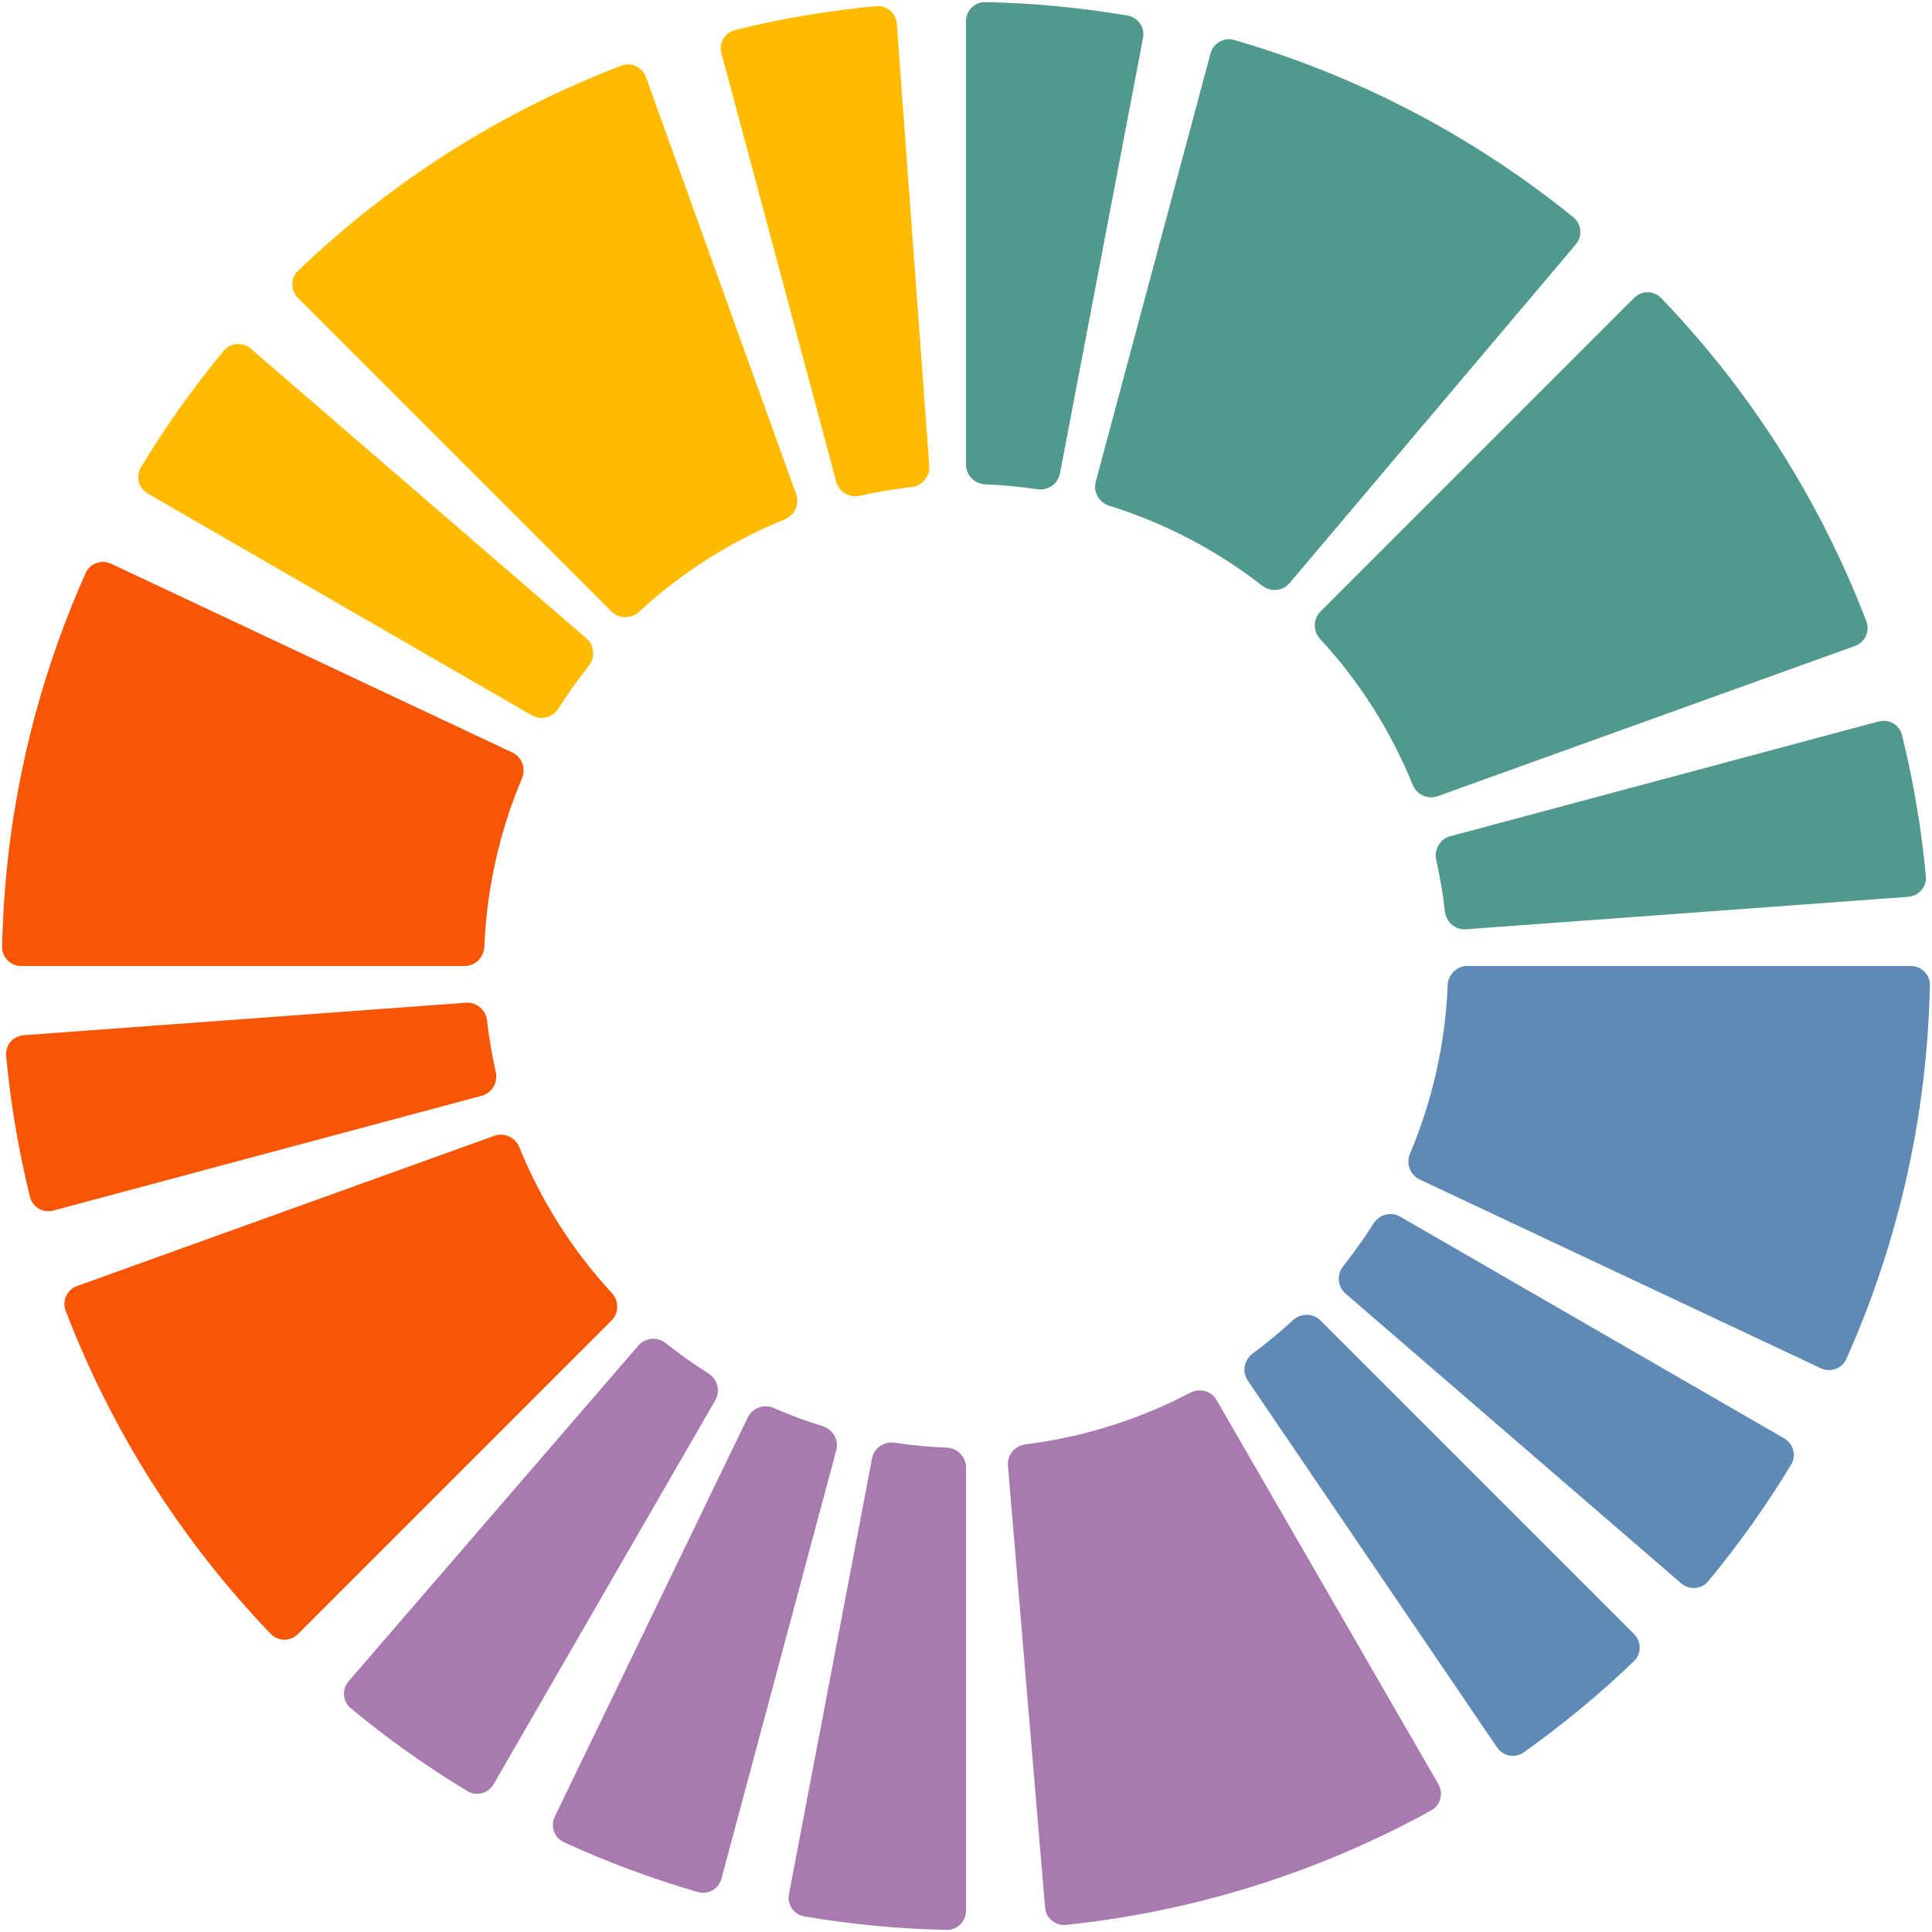
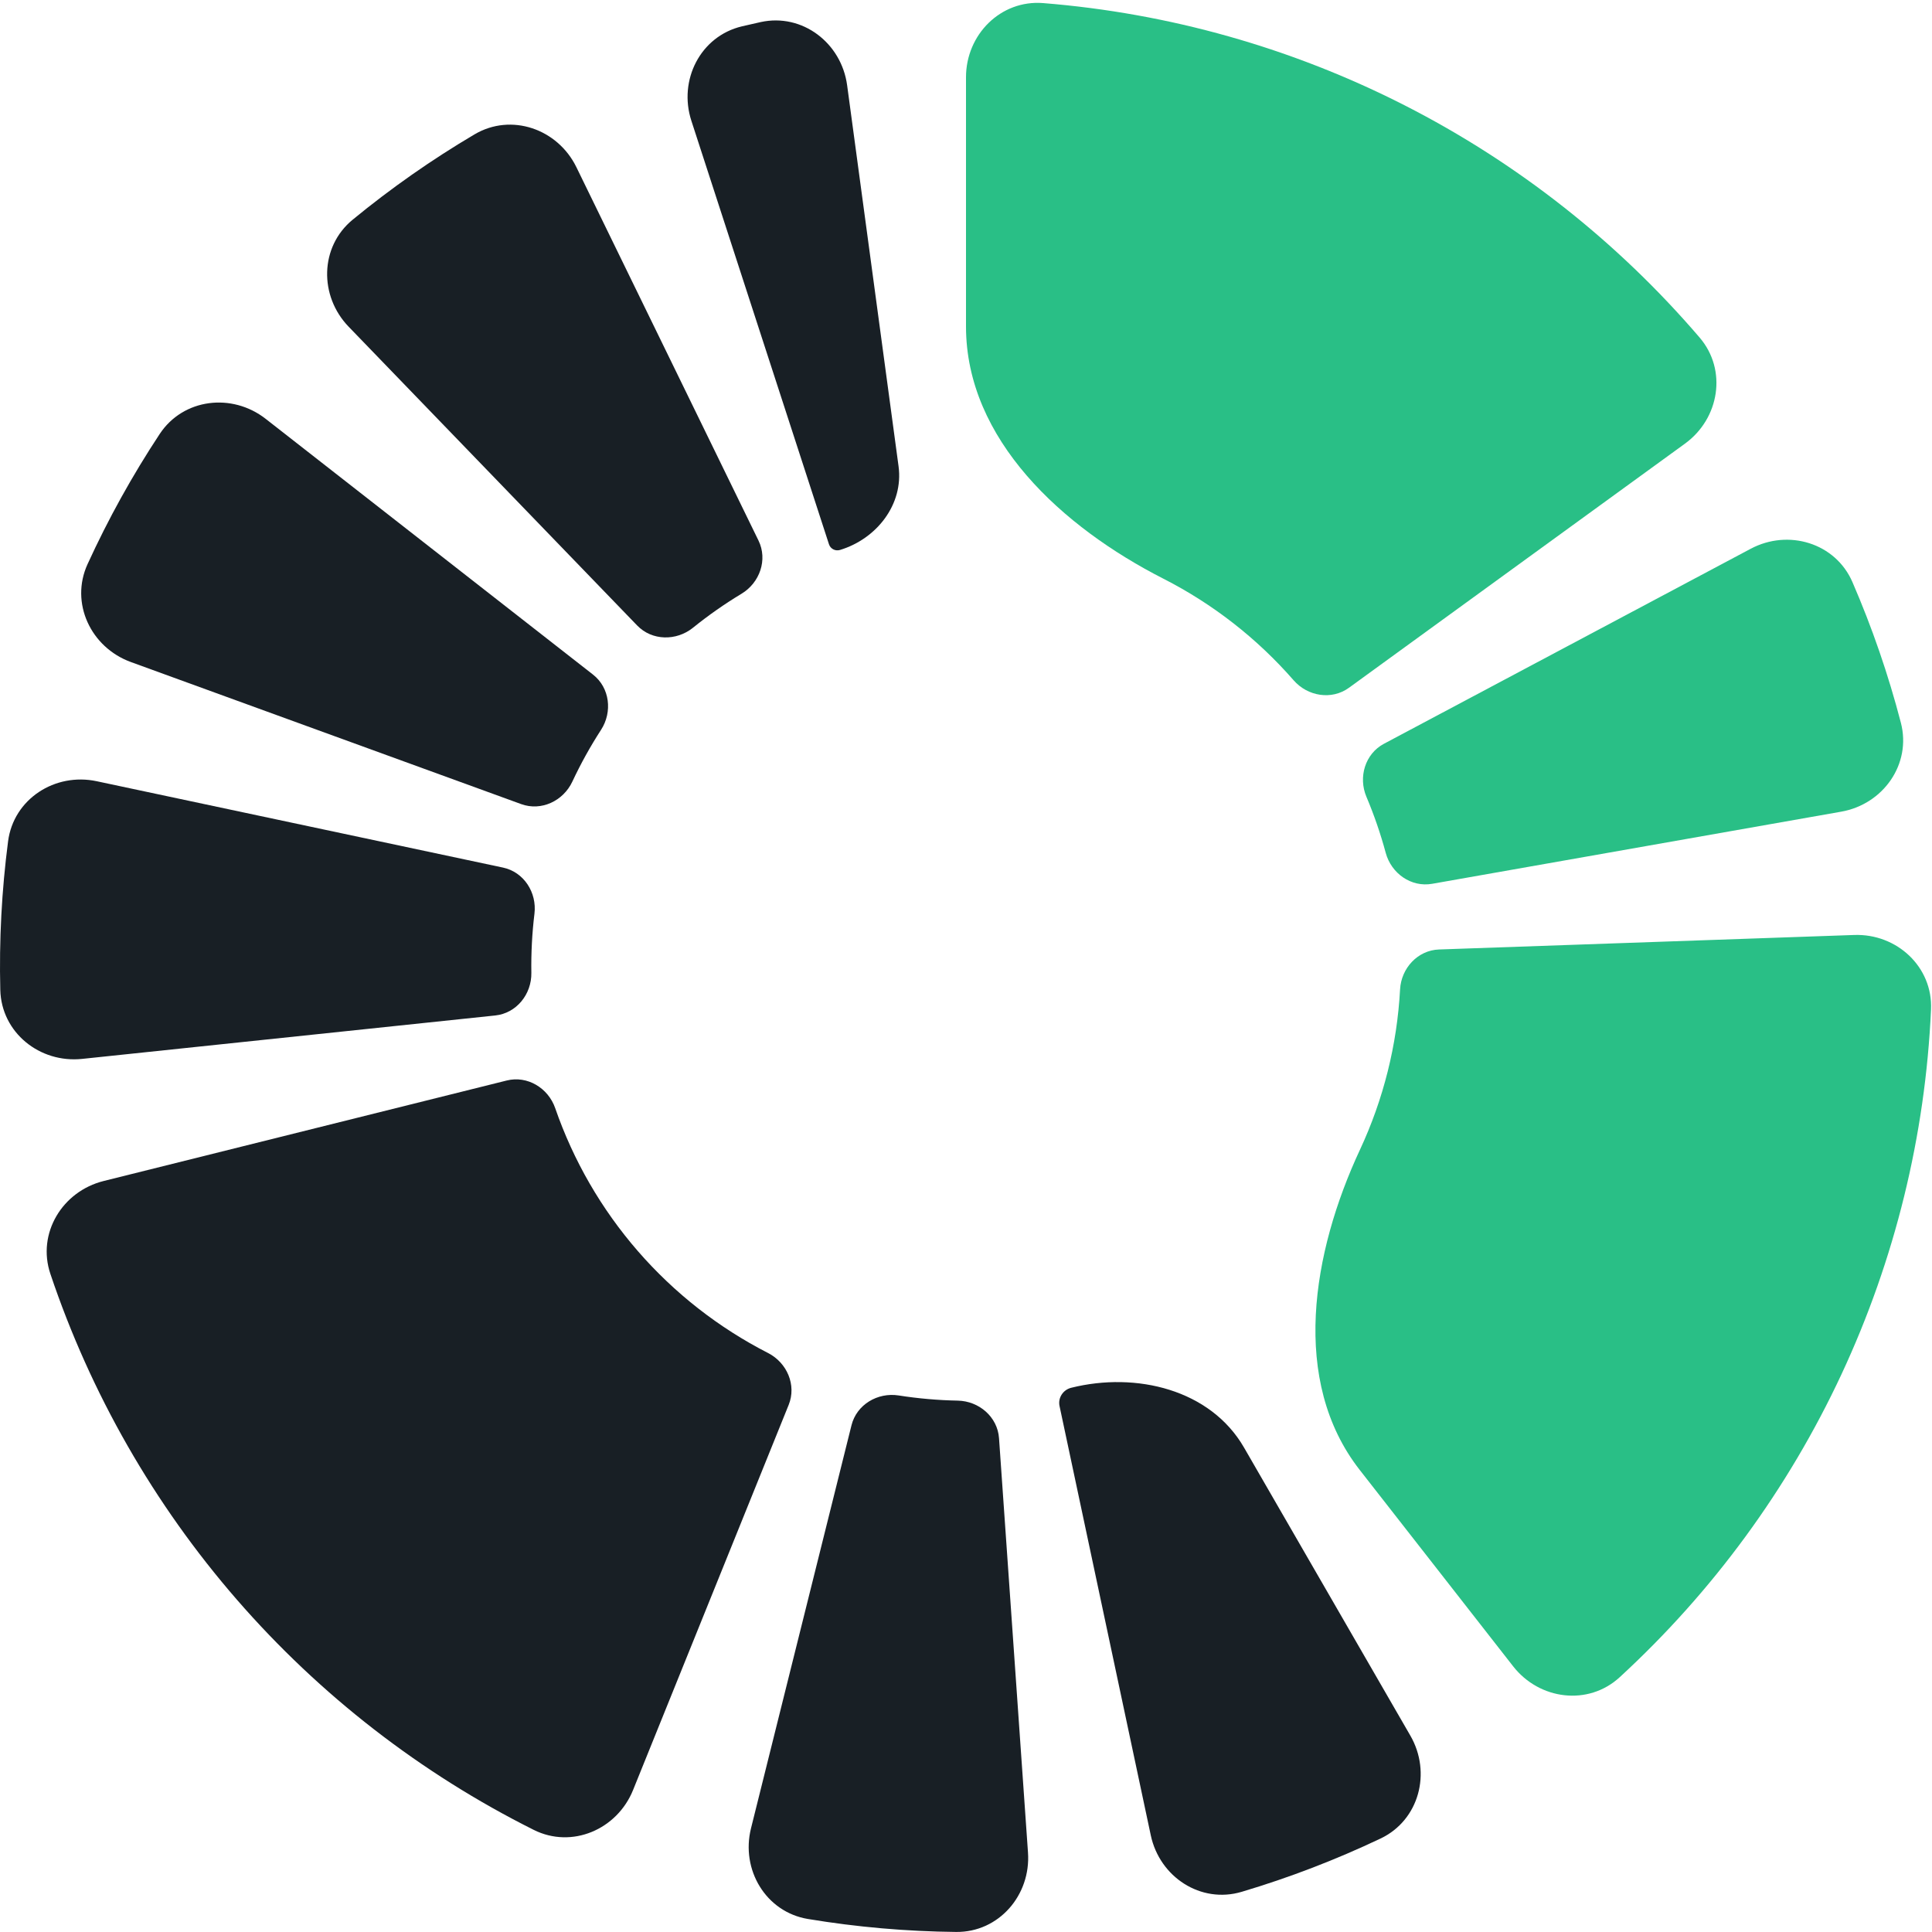
- <svg xmlns="http://www.w3.org/2000/svg" width="501" height="501" viewBox="0 0 501 501" fill="none">
-   <path d="M250.5 5.5C250.5 2.739 252.739 0.495 255.5 0.55C267.878 0.798 280.22 1.964 292.425 4.04C295.147 4.504 296.926 7.127 296.408 9.84L274.86 122.803C274.342 125.515 271.725 127.284 268.994 126.876C264.522 126.207 260.017 125.781 255.499 125.6C252.739 125.49 250.5 123.261 250.5 120.5L250.5 5.5Z" fill="#50998C" />
-   <path d="M313.911 13.848C314.625 11.181 317.369 9.593 320.021 10.361C352.132 19.657 382.054 35.3 408.013 56.362C410.158 58.102 410.42 61.261 408.637 63.37L334.41 151.207C332.627 153.316 329.478 153.572 327.3 151.875C315.439 142.639 302.008 135.618 287.655 131.15C285.018 130.329 283.432 127.597 284.146 124.93L313.911 13.848Z" fill="#50998C" />
-   <path d="M423.741 77.259C425.694 75.306 428.864 75.303 430.777 77.294C453.938 101.4 472.029 129.908 483.979 161.128C484.967 163.707 483.614 166.574 481.016 167.509L372.815 206.464C370.216 207.399 367.361 206.047 366.323 203.488C360.669 189.559 352.549 176.763 342.352 165.717C340.479 163.688 340.471 160.529 342.424 158.576L423.741 77.259Z" fill="#50998C" />
-   <path d="M495.5 250.5C498.261 250.5 500.505 252.739 500.45 255.5C499.781 288.923 492.416 321.873 478.79 352.399C477.665 354.921 474.681 355.992 472.183 354.816L368.128 305.851C365.629 304.676 364.566 301.7 365.641 299.157C371.493 285.31 374.799 270.52 375.4 255.499C375.51 252.74 377.739 250.5 380.5 250.5L495.5 250.5Z" fill="#5F8AB6" />
-   <path d="M373 462.676C374.381 465.068 373.563 468.13 371.145 469.463C341.866 485.595 309.647 495.692 276.398 499.155C273.651 499.441 271.232 497.392 271.001 494.641L261.378 380.044C261.147 377.292 263.192 374.885 265.933 374.544C280.85 372.688 295.312 368.156 308.621 361.166C311.066 359.882 314.119 360.692 315.5 363.083L373 462.676Z" fill="#A87AB0" />
-   <path d="M77.259 423.741C75.306 425.694 72.136 425.697 70.223 423.706C47.062 399.6 28.971 371.092 17.02 339.872C16.033 337.293 17.386 334.426 19.984 333.491L128.185 294.536C130.784 293.601 133.639 294.953 134.677 297.512C140.331 311.441 148.451 324.237 158.648 335.283C160.521 337.312 160.529 340.471 158.576 342.424L77.259 423.741Z" fill="#F75606" />
-   <path d="M77.259 77.259C75.306 75.306 75.303 72.136 77.294 70.223C101.4 47.062 129.908 28.971 161.128 17.02C163.707 16.033 166.574 17.386 167.509 19.984L206.464 128.185C207.4 130.784 206.047 133.639 203.488 134.677C189.559 140.331 176.763 148.451 165.717 158.648C163.688 160.521 160.529 160.529 158.576 158.576L77.259 77.259Z" fill="#FFBB00" />
-   <path d="M187.089 13.848C186.375 11.181 187.956 8.434 190.638 7.773C202.658 4.808 214.881 2.741 227.208 1.587C229.957 1.33 232.354 3.404 232.557 6.158L240.979 120.849C241.181 123.603 239.111 125.989 236.367 126.302C231.875 126.813 227.413 127.567 223.002 128.562C220.308 129.17 217.568 127.597 216.854 124.93L187.089 13.848Z" fill="#FFBB00" />
-   <path d="M5.5 250.5C2.739 250.5 0.495 248.261 0.55 245.5C1.219 212.077 8.584 179.127 22.21 148.601C23.335 146.079 26.319 145.008 28.817 146.184L132.872 195.149C135.371 196.324 136.434 199.3 135.359 201.843C129.507 215.69 126.201 230.48 125.6 245.501C125.49 248.26 123.261 250.5 120.5 250.5L5.5 250.5Z" fill="#F75606" />
-   <path d="M487.152 187.089C489.819 186.375 492.566 187.956 493.227 190.638C496.192 202.658 498.259 214.881 499.413 227.208C499.67 229.957 497.596 232.354 494.842 232.557L380.151 240.979C377.397 241.181 375.011 239.111 374.699 236.367C374.187 231.875 373.433 227.413 372.438 223.002C371.83 220.308 373.403 217.568 376.07 216.854L487.152 187.089Z" fill="#50998C" />
-   <path d="M423.741 423.741C425.694 425.694 425.697 428.863 423.706 430.777C414.779 439.354 405.226 447.256 395.128 454.419C392.875 456.016 389.763 455.419 388.21 453.135L323.571 358.02C322.019 355.737 322.618 352.635 324.839 350.993C328.474 348.304 331.96 345.419 335.283 342.352C337.312 340.479 340.471 340.471 342.424 342.424L423.741 423.741Z" fill="#5F8AB6" />
-   <path d="M128 462.676C126.619 465.068 123.558 465.891 121.195 464.463C110.599 458.06 100.494 450.878 90.962 442.978C88.836 441.216 88.608 438.054 90.412 435.964L165.555 348.909C167.36 346.819 170.511 346.596 172.672 348.315C176.21 351.13 179.899 353.752 183.721 356.167C186.055 357.642 186.881 360.692 185.5 363.083L128 462.676Z" fill="#A87AB0" />
-   <path d="M38.324 128C35.932 126.619 35.108 123.559 36.537 121.195C42.94 110.599 50.122 100.494 58.022 90.962C59.784 88.836 62.946 88.608 65.036 90.412L152.091 165.555C154.181 167.36 154.404 170.511 152.685 172.672C149.87 176.21 147.248 179.899 144.833 183.721C143.358 186.055 140.308 186.881 137.917 185.5L38.324 128Z" fill="#FFBB00" />
-   <path d="M13.848 313.911C11.181 314.625 8.434 313.044 7.773 310.363C4.808 298.342 2.741 286.119 1.587 273.792C1.33 271.043 3.404 268.646 6.158 268.443L120.849 260.021C123.603 259.819 125.989 261.889 126.302 264.633C126.813 269.125 127.567 273.587 128.562 277.998C129.17 280.692 127.597 283.432 124.93 284.146L13.848 313.911Z" fill="#F75606" />
-   <path d="M187.089 487.152C186.375 489.819 183.631 491.407 180.979 490.639C169.087 487.196 157.467 482.875 146.215 477.711C143.706 476.559 142.666 473.564 143.868 471.078L193.92 367.541C195.122 365.055 198.108 364.024 200.64 365.125C204.786 366.929 209.028 368.506 213.345 369.85C215.982 370.671 217.568 373.403 216.854 376.07L187.089 487.152Z" fill="#A87AB0" />
-   <path d="M250.5 495.5C250.5 498.261 248.261 500.505 245.5 500.45C233.122 500.202 220.78 499.036 208.575 496.96C205.853 496.496 204.074 493.873 204.592 491.16L226.14 378.197C226.658 375.485 229.275 373.716 232.006 374.124C236.478 374.793 240.983 375.219 245.501 375.4C248.261 375.51 250.5 377.739 250.5 380.5L250.5 495.5Z" fill="#A87AB0" />
-   <path d="M462.676 373C465.068 374.381 465.891 377.441 464.463 379.805C458.06 390.401 450.878 400.506 442.978 410.038C441.216 412.164 438.054 412.392 435.964 410.588L348.909 335.445C346.819 333.64 346.596 330.489 348.315 328.328C351.13 324.79 353.752 321.101 356.167 317.279C357.642 314.945 360.692 314.119 363.083 315.5L462.676 373Z" fill="#5F8AB6" />
+ <svg xmlns="http://www.w3.org/2000/svg" width="500" height="500" viewBox="0 0 500 500" fill="none">
+   <path d="M250 20C250 8.954 258.969 -0.083 269.979 0.8C302.517 3.408 334.298 12.37 363.498 27.248C392.697 42.126 418.628 62.569 439.864 87.36C447.05 95.749 445.01 108.317 436.074 114.809L349.105 177.996C344.636 181.242 338.415 180.217 334.785 176.055C325.352 165.239 313.916 156.304 301.074 149.761C274.986 136.469 250 113.764 250 84.486V20Z" fill="#29BF86" />
+   <path d="M453.078 142.021C462.831 136.836 475.021 140.511 479.411 150.647C484.519 162.442 488.709 174.612 491.946 187.051C494.727 197.741 487.384 208.142 476.506 210.06L370.639 228.727C365.2 229.687 360.058 226.038 358.62 220.706C357.287 215.766 355.62 210.923 353.628 206.21C351.479 201.123 353.285 195.082 358.162 192.489L453.078 142.021Z" fill="#29BF86" />
+   <path d="M163.84 463.25C159.702 473.492 148.001 478.511 138.123 473.568C108.931 458.96 82.823 438.746 61.322 414.013C39.822 389.28 23.438 360.612 13.035 329.671C9.515 319.201 16.114 308.313 26.832 305.641L131.139 279.634C136.497 278.298 141.882 281.579 143.688 286.798C148.383 300.359 155.639 312.928 165.095 323.805C174.55 334.682 185.987 343.618 198.763 350.154C203.68 352.669 206.179 358.458 204.11 363.578L163.84 463.25Z" fill="#181F25" />
+   <path d="M479.86 241.972C490.899 241.587 500.244 250.235 499.746 261.269C498.274 293.879 490.427 325.952 476.577 355.653C462.727 385.355 443.201 411.983 419.167 434.071C411.034 441.545 398.402 439.945 391.602 431.241L351.9 380.425C333.875 357.354 339.586 324.079 351.959 297.544C358.05 284.481 361.562 270.399 362.336 256.069C362.634 250.555 366.906 245.917 372.425 245.724L479.86 241.972Z" fill="#29BF86" />
+   <path d="M266.044 479.44C266.814 490.459 258.498 500.1 247.453 499.987C234.601 499.856 221.778 498.735 209.098 496.632C198.201 494.825 191.686 483.886 194.358 473.168L220.365 368.862C221.701 363.503 227.125 360.289 232.581 361.144C237.636 361.936 242.739 362.383 247.854 362.48C253.376 362.586 258.16 366.693 258.545 372.202L266.044 479.44Z" fill="#181F25" />
+   <path d="M90.229 84.552C82.556 76.606 82.73 63.875 91.263 56.862C101.192 48.701 111.737 41.318 122.801 34.779C132.311 29.159 144.333 33.35 149.175 43.278L196.3 139.898C198.721 144.861 196.632 150.81 191.902 153.663C187.521 156.305 183.325 159.243 179.344 162.456C175.046 165.925 168.741 165.853 164.905 161.881L90.229 84.552Z" fill="#181F25" />
+   <path d="M178.926 31.257C175.513 20.752 181.25 9.385 191.994 6.822C193.615 6.435 195.241 6.065 196.869 5.711C207.663 3.363 217.759 11.12 219.237 22.066L232.545 120.672C233.875 130.524 226.898 139.449 217.384 142.331C216.194 142.691 214.925 142.047 214.541 140.865L178.926 31.257Z" fill="#181F25" />
+   <path d="M33.87 171.334C23.491 167.557 18.065 156.038 22.661 145.994C28.008 134.306 34.248 123.048 41.327 112.32C47.41 103.1 60.053 101.597 68.757 108.397L153.468 174.581C157.82 177.981 158.55 184.244 155.55 188.88C152.77 193.176 150.287 197.656 148.117 202.289C145.775 207.291 140.077 209.99 134.887 208.102L33.87 171.334Z" fill="#181F25" />
+   <path d="M21.26 274.041C10.275 275.195 0.349 267.221 0.076 256.178C-0.241 243.33 0.432 230.475 2.091 217.73C3.517 206.777 14.222 199.883 25.026 202.18L130.177 224.53C135.579 225.678 138.981 230.987 138.316 236.47C137.701 241.549 137.433 246.664 137.514 251.78C137.602 257.302 133.664 262.227 128.171 262.804L21.26 274.041Z" fill="#181F25" />
+   <path d="M365.001 449.184C370.523 458.75 367.275 471.061 357.299 475.802C345.69 481.318 333.673 485.931 321.354 489.599C310.768 492.752 300.117 485.777 297.82 474.972L274.207 363.882C273.756 361.76 275.118 359.681 277.222 359.156C294.057 354.958 313.283 359.608 321.958 374.634L365.001 449.184Z" fill="#181F25" />
</svg>
